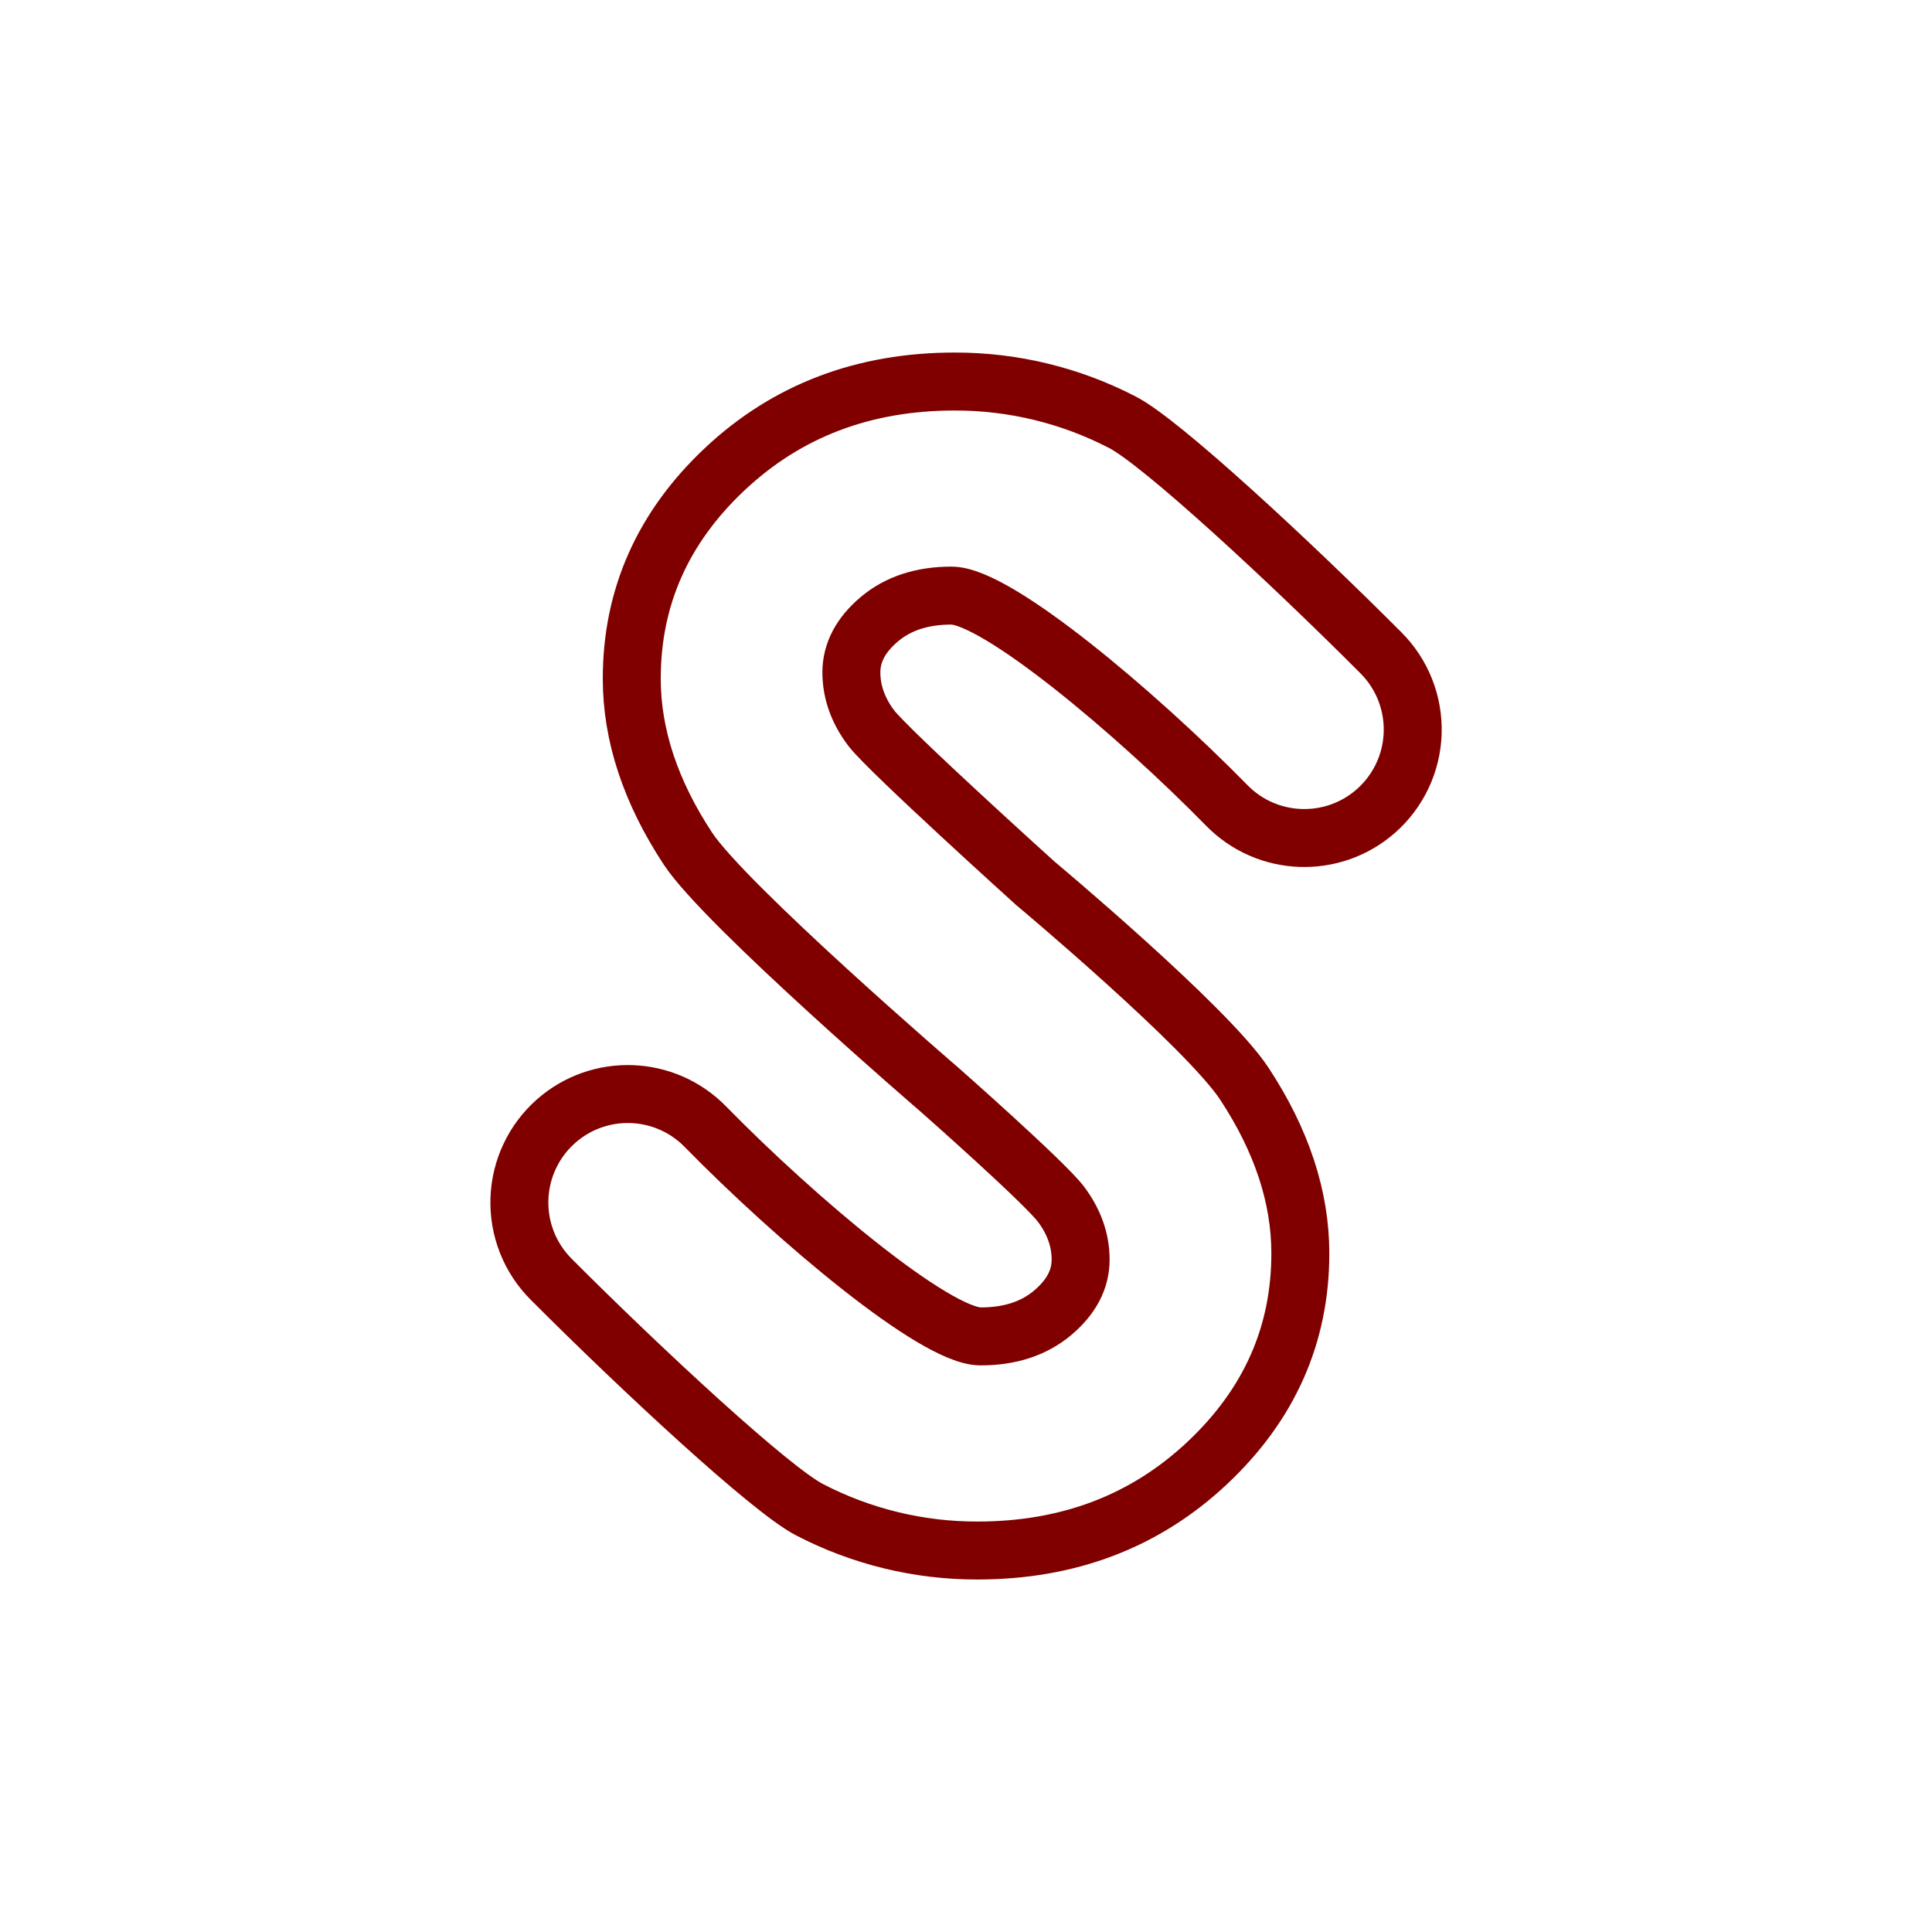
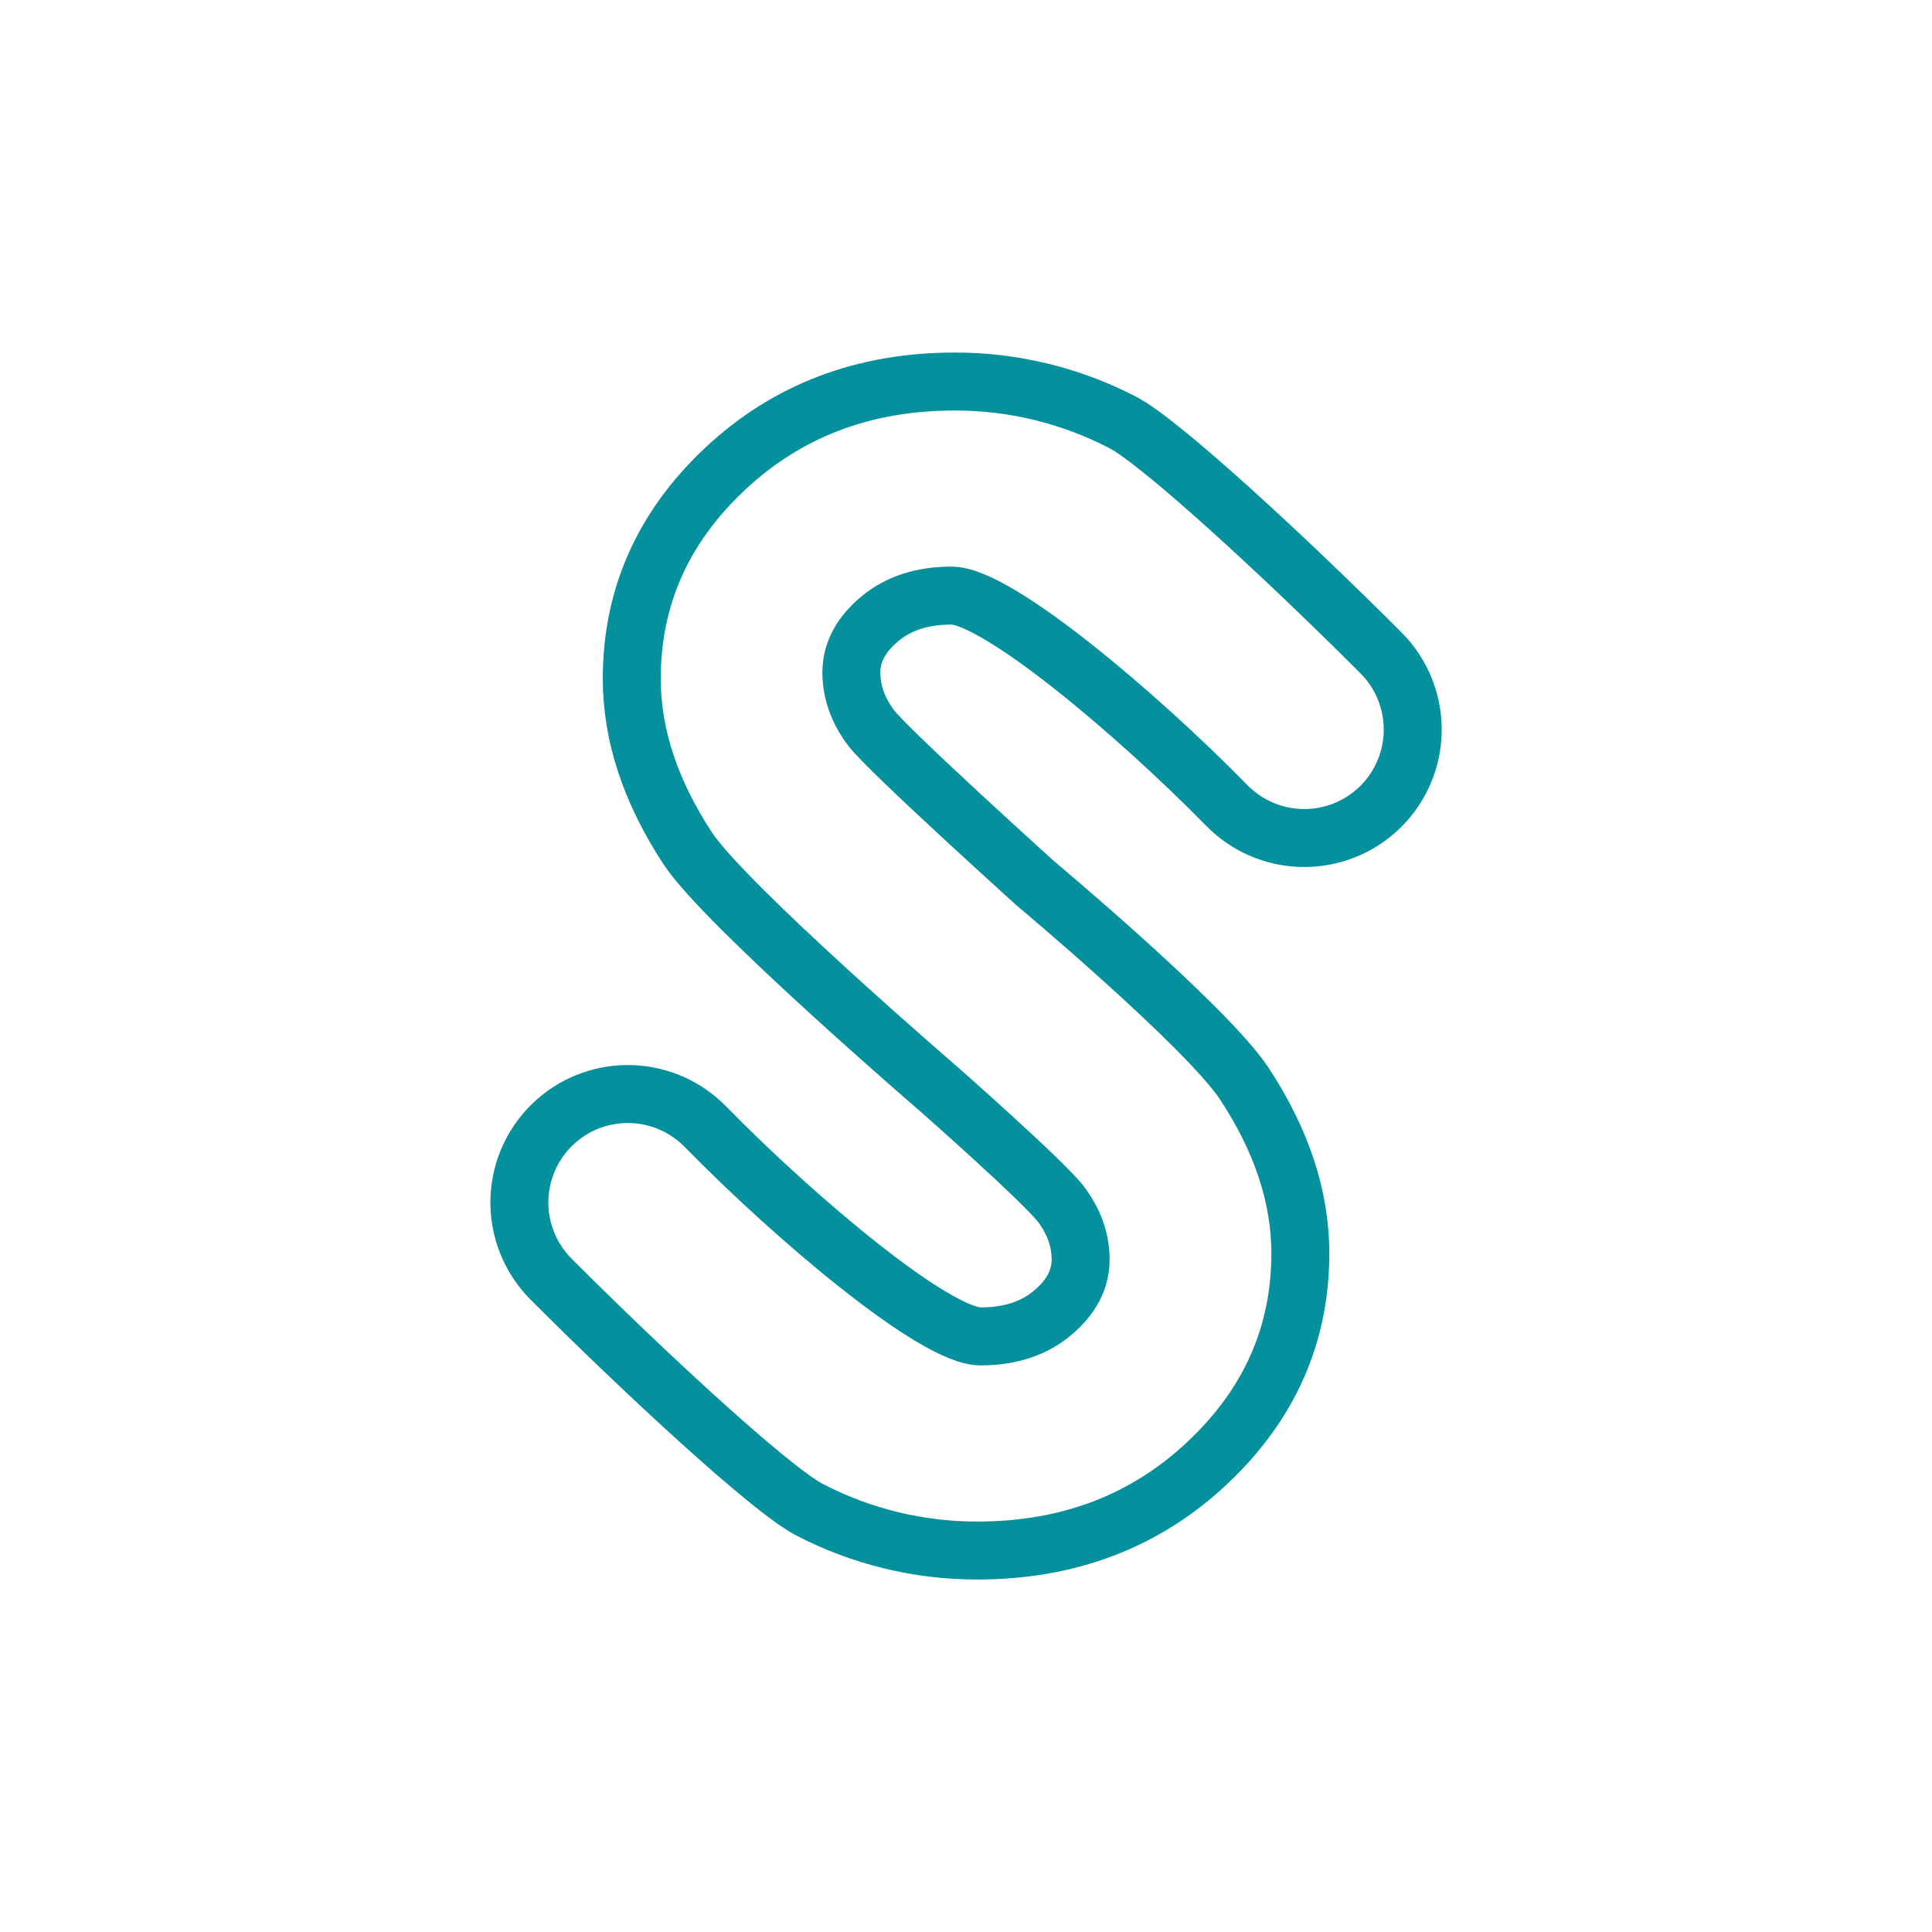
<svg xmlns="http://www.w3.org/2000/svg" id="Layer_1" data-name="Layer 1" viewBox="0 0 1000 1000">
  <defs>
-     <style>.cls-1{fill:none;}.cls-2{fill:none;stroke:#800000;stroke-miterlimit:10;stroke-width:30px;}</style>
+     <style>.cls-1{fill:none;}.cls-2{fill:none;stroke:#04909c;stroke-miterlimit:10;stroke-width:30px;}</style>
  </defs>
  <circle class="cls-1" cx="500" cy="500" r="500" />
  <path class="cls-2" d="M486.5,564.21S375.28,468.5,356,439.14s-29-58.64-29-87.86q0-63.25,48.22-108.53t119-45.27a187.77,187.77,0,0,1,86.73,21.08c20,10.24,86.71,72.12,133.84,119.36a56.16,56.16,0,0,1-2.55,81.8h0a56.15,56.15,0,0,1-77.28-2.85c-46.88-47.82-119-108.59-142.5-108.59q-22.79,0-37.28,12.2T440.67,348q0,15.3,10.35,28.95c9.39,12.13,84.91,80.28,84.91,80.28s88.79,74.3,108.12,103.66,29,58.64,29,87.86q0,63.25-48.22,108.53t-119,45.27a187.77,187.77,0,0,1-86.73-21.08c-20-10.24-86.71-72.12-133.84-119.36a56.16,56.16,0,0,1,2.55-81.8h0a56.15,56.15,0,0,1,77.28,2.85C411.94,631,484,691.72,507.56,691.72q22.79,0,37.28-12.2T559.33,652q0-15.3-10.35-28.95C539.59,611,486.5,564.21,486.5,564.21Z" />
</svg>
